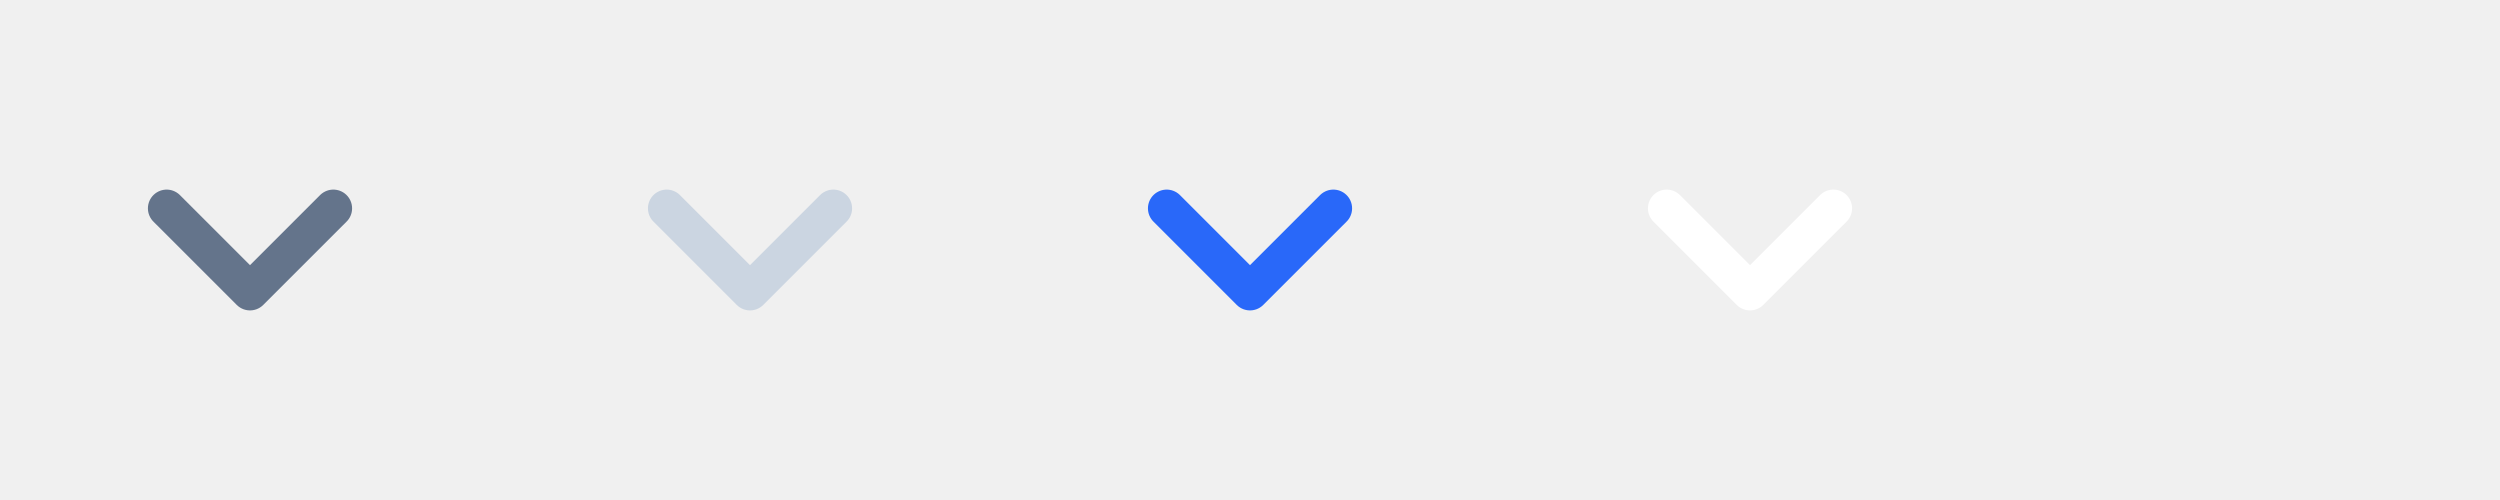
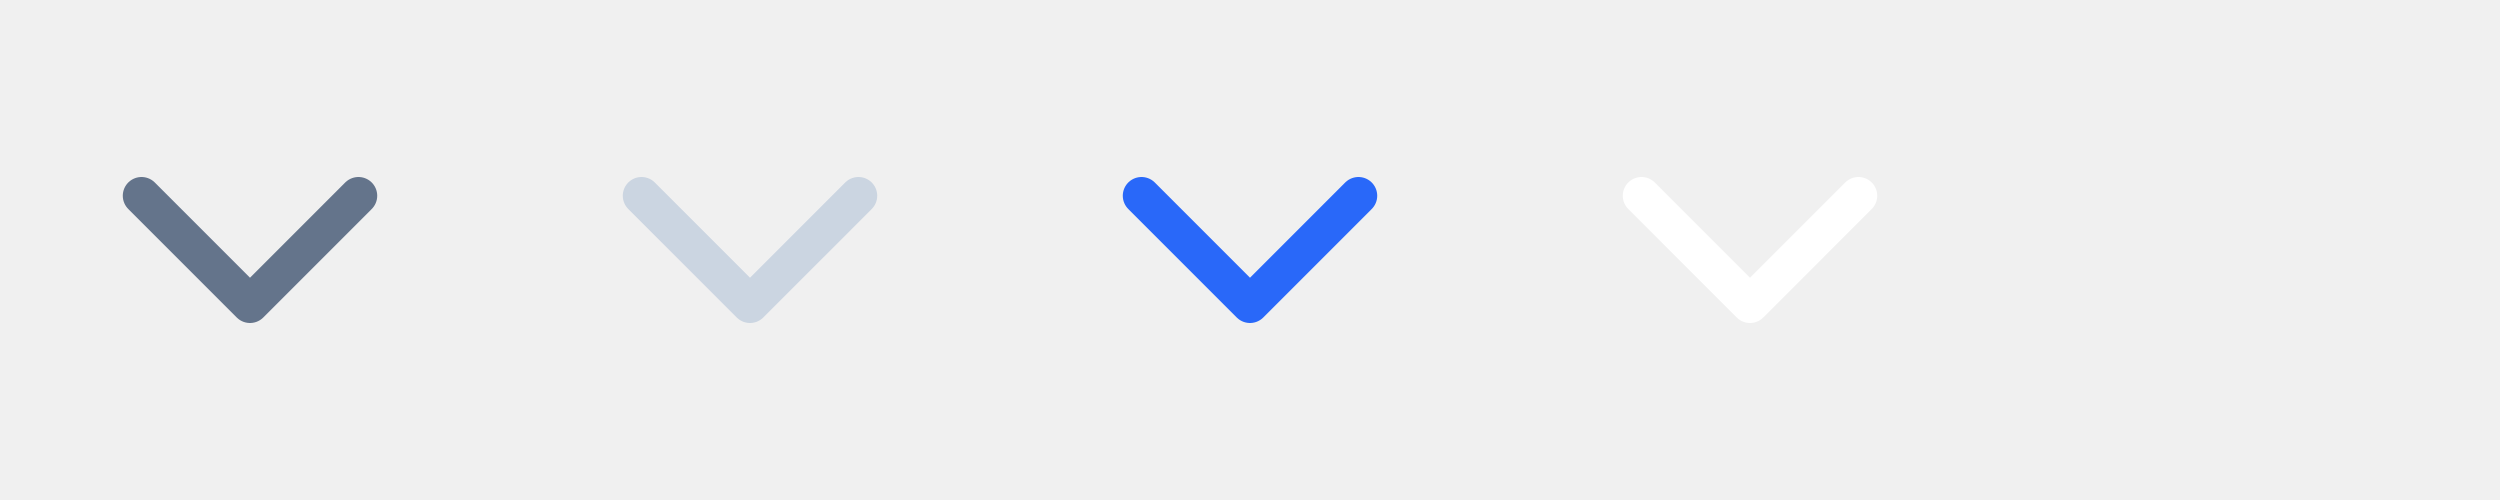
<svg xmlns="http://www.w3.org/2000/svg" width="80" height="16" viewBox="0 0 80 16" fill="none">
-   <g clip-path="url(#clip0_944_20149)">
-     <path d="M10.667 6.667L8 9.333L5.333 6.667" stroke="#64748B" stroke-width="1.2" stroke-linecap="round" stroke-linejoin="round" />
+   <g clip-path="url(#clip0_2751_103461)">
+     <path d="M11.471 6.264L8 9.736L4.529 6.264" stroke="#64748B" stroke-width="1.2" stroke-linecap="round" stroke-linejoin="round" />
  </g>
-   <g clip-path="url(#clip1_944_20149)">
-     <path d="M26.667 6.667L24 9.333L21.334 6.667" stroke="#CBD5E1" stroke-width="1.2" stroke-linecap="round" stroke-linejoin="round" />
+   <g clip-path="url(#clip1_2751_103461)">
+     <path d="M27.471 6.264L24 9.736L20.529 6.264" stroke="#CBD5E1" stroke-width="1.2" stroke-linecap="round" stroke-linejoin="round" />
  </g>
-   <g clip-path="url(#clip2_944_20149)">
-     <path d="M42.667 6.667L40 9.333L37.334 6.667" stroke="#2968F9" stroke-width="1.2" stroke-linecap="round" stroke-linejoin="round" />
+   <g clip-path="url(#clip2_2751_103461)">
+     <path d="M43.471 6.264L40 9.736L36.529 6.264" stroke="#2968F9" stroke-width="1.2" stroke-linecap="round" stroke-linejoin="round" />
  </g>
-   <g clip-path="url(#clip3_944_20149)">
-     <path d="M58.667 6.667L56 9.333L53.334 6.667" stroke="white" stroke-width="1.2" stroke-linecap="round" stroke-linejoin="round" />
+   <g clip-path="url(#clip3_2751_103461)">
+     <path d="M59.471 6.264L56 9.736L52.529 6.264" stroke="white" stroke-width="1.2" stroke-linecap="round" stroke-linejoin="round" />
  </g>
  <defs>
-     <clipPath id="clip0_944_20149">
+     <clipPath id="clip0_2751_103461">
      <rect width="16" height="16" fill="white" />
    </clipPath>
-     <clipPath id="clip1_944_20149">
+     <clipPath id="clip1_2751_103461">
      <rect width="16" height="16" fill="white" transform="translate(16)" />
    </clipPath>
-     <clipPath id="clip2_944_20149">
+     <clipPath id="clip2_2751_103461">
      <rect width="16" height="16" fill="white" transform="translate(32)" />
    </clipPath>
-     <clipPath id="clip3_944_20149">
+     <clipPath id="clip3_2751_103461">
      <rect width="16" height="16" fill="white" transform="translate(48)" />
    </clipPath>
  </defs>
</svg>
